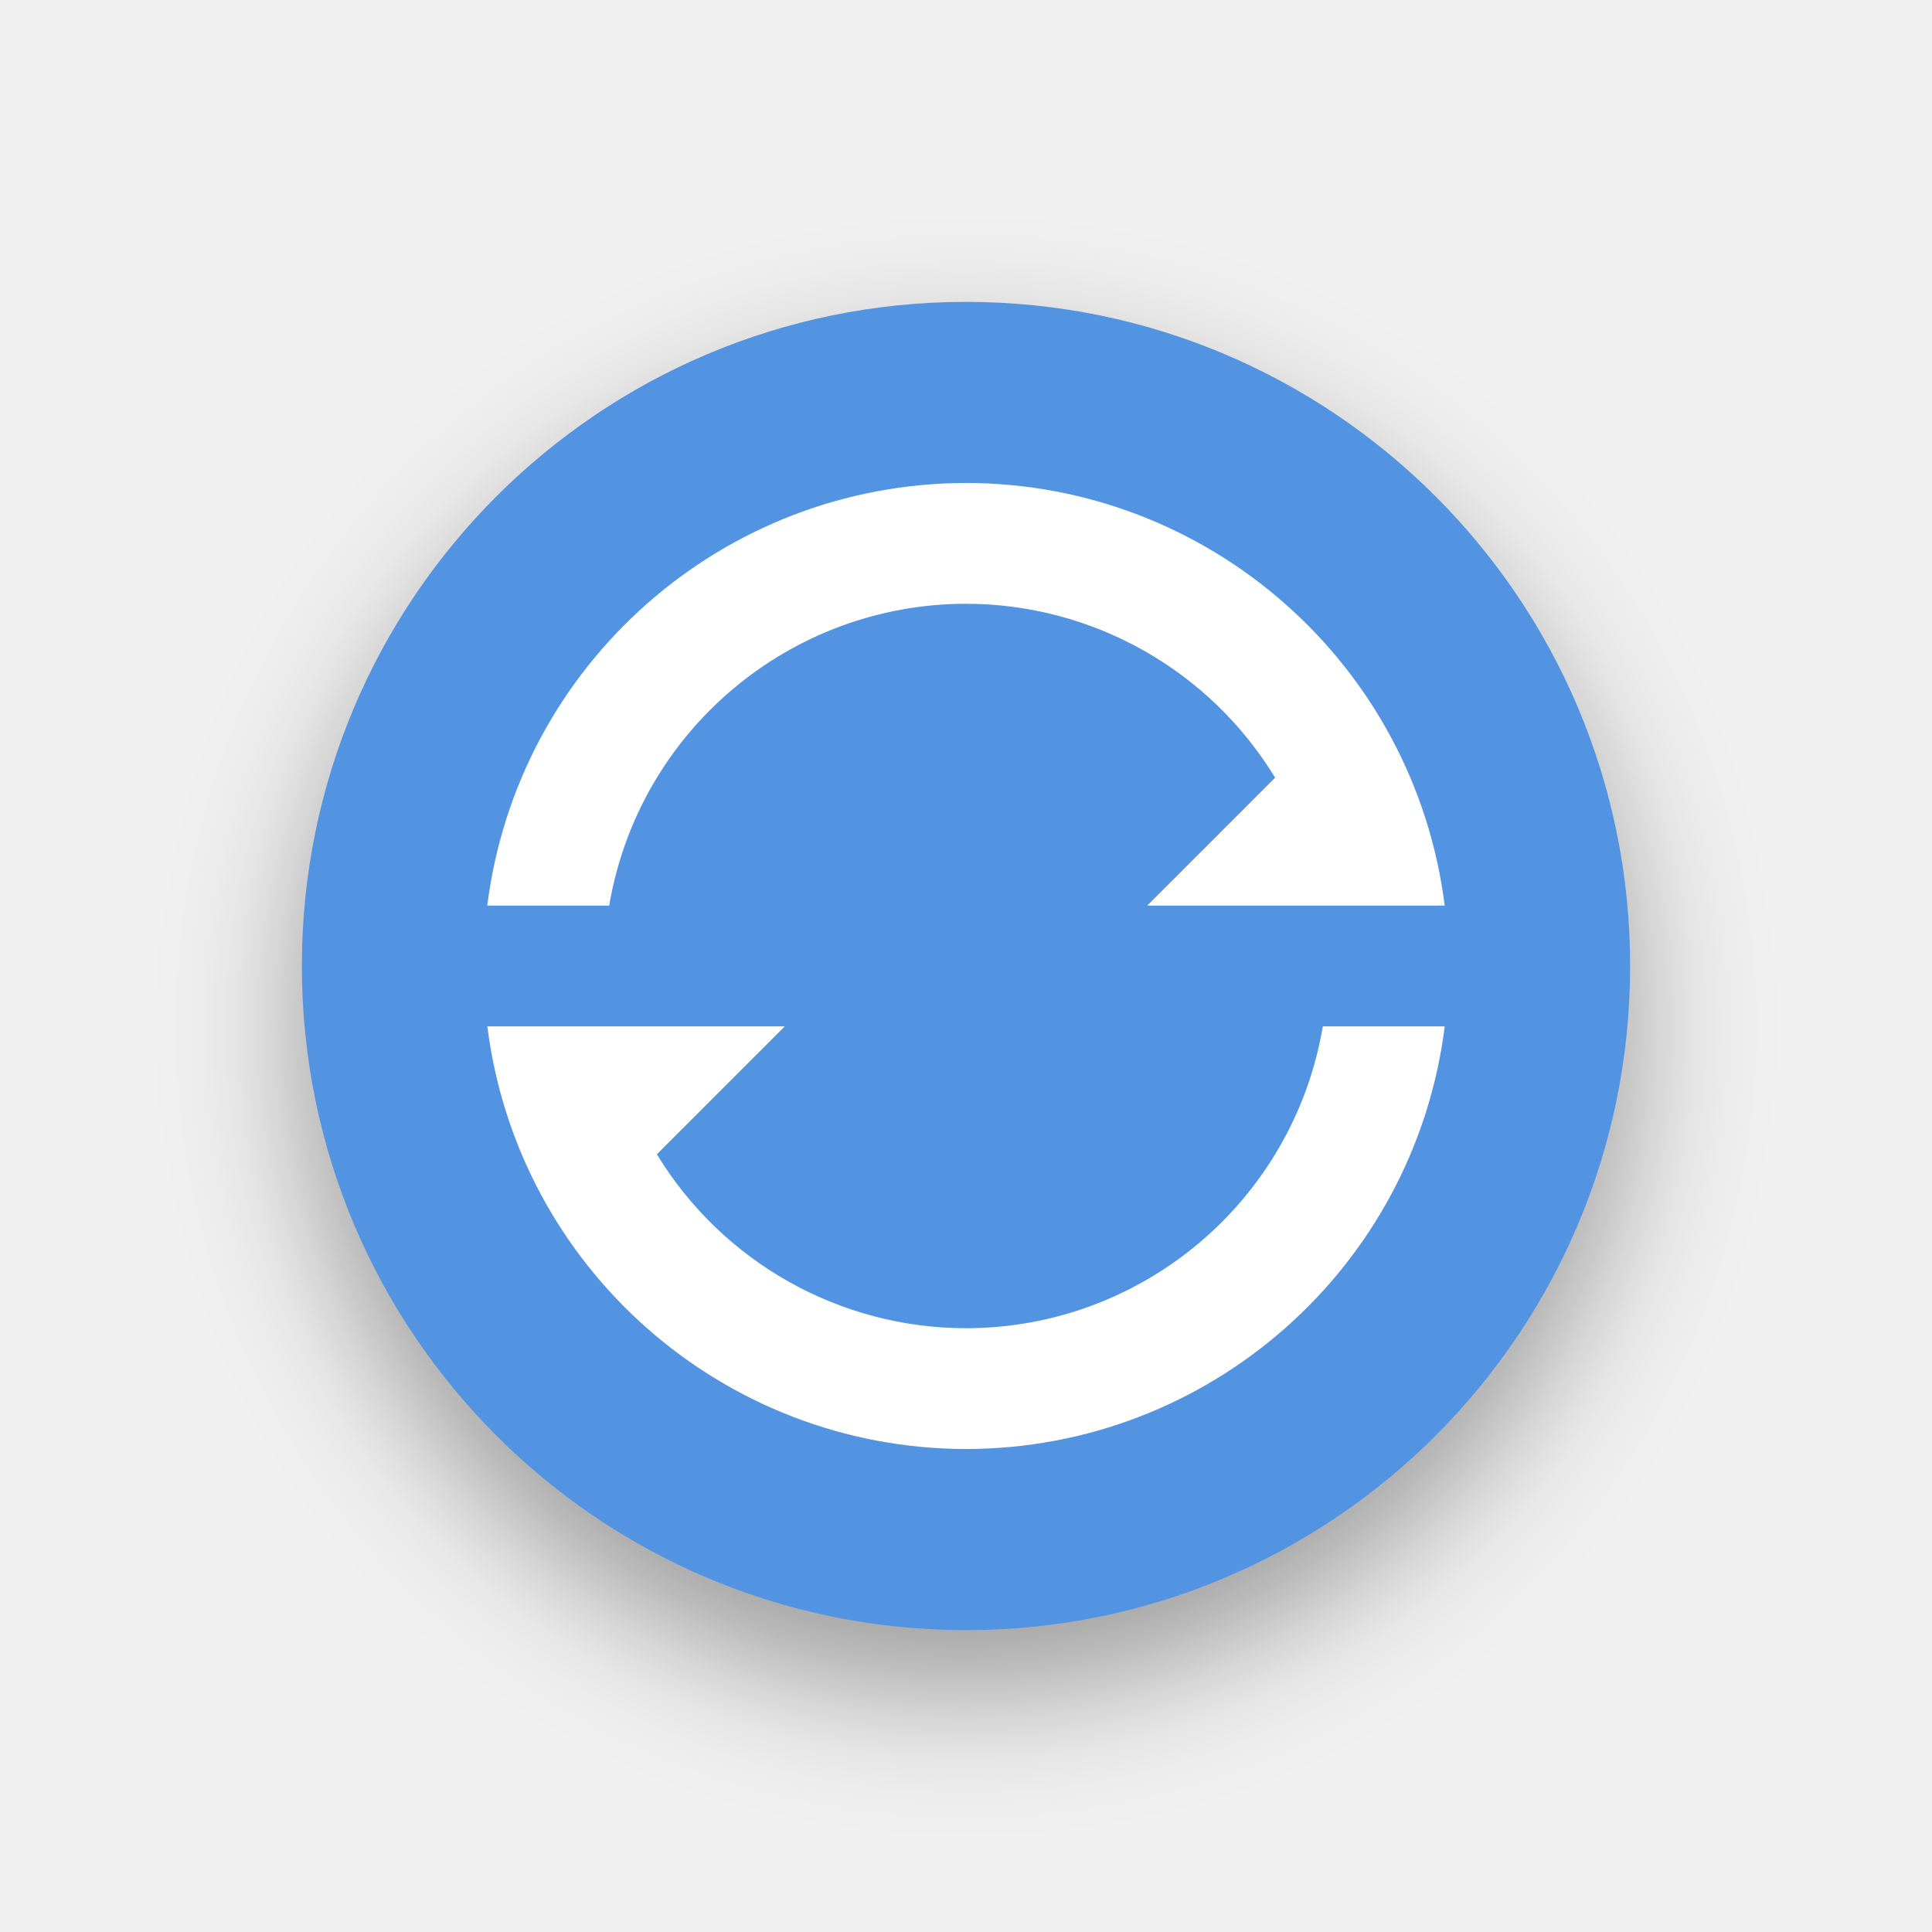
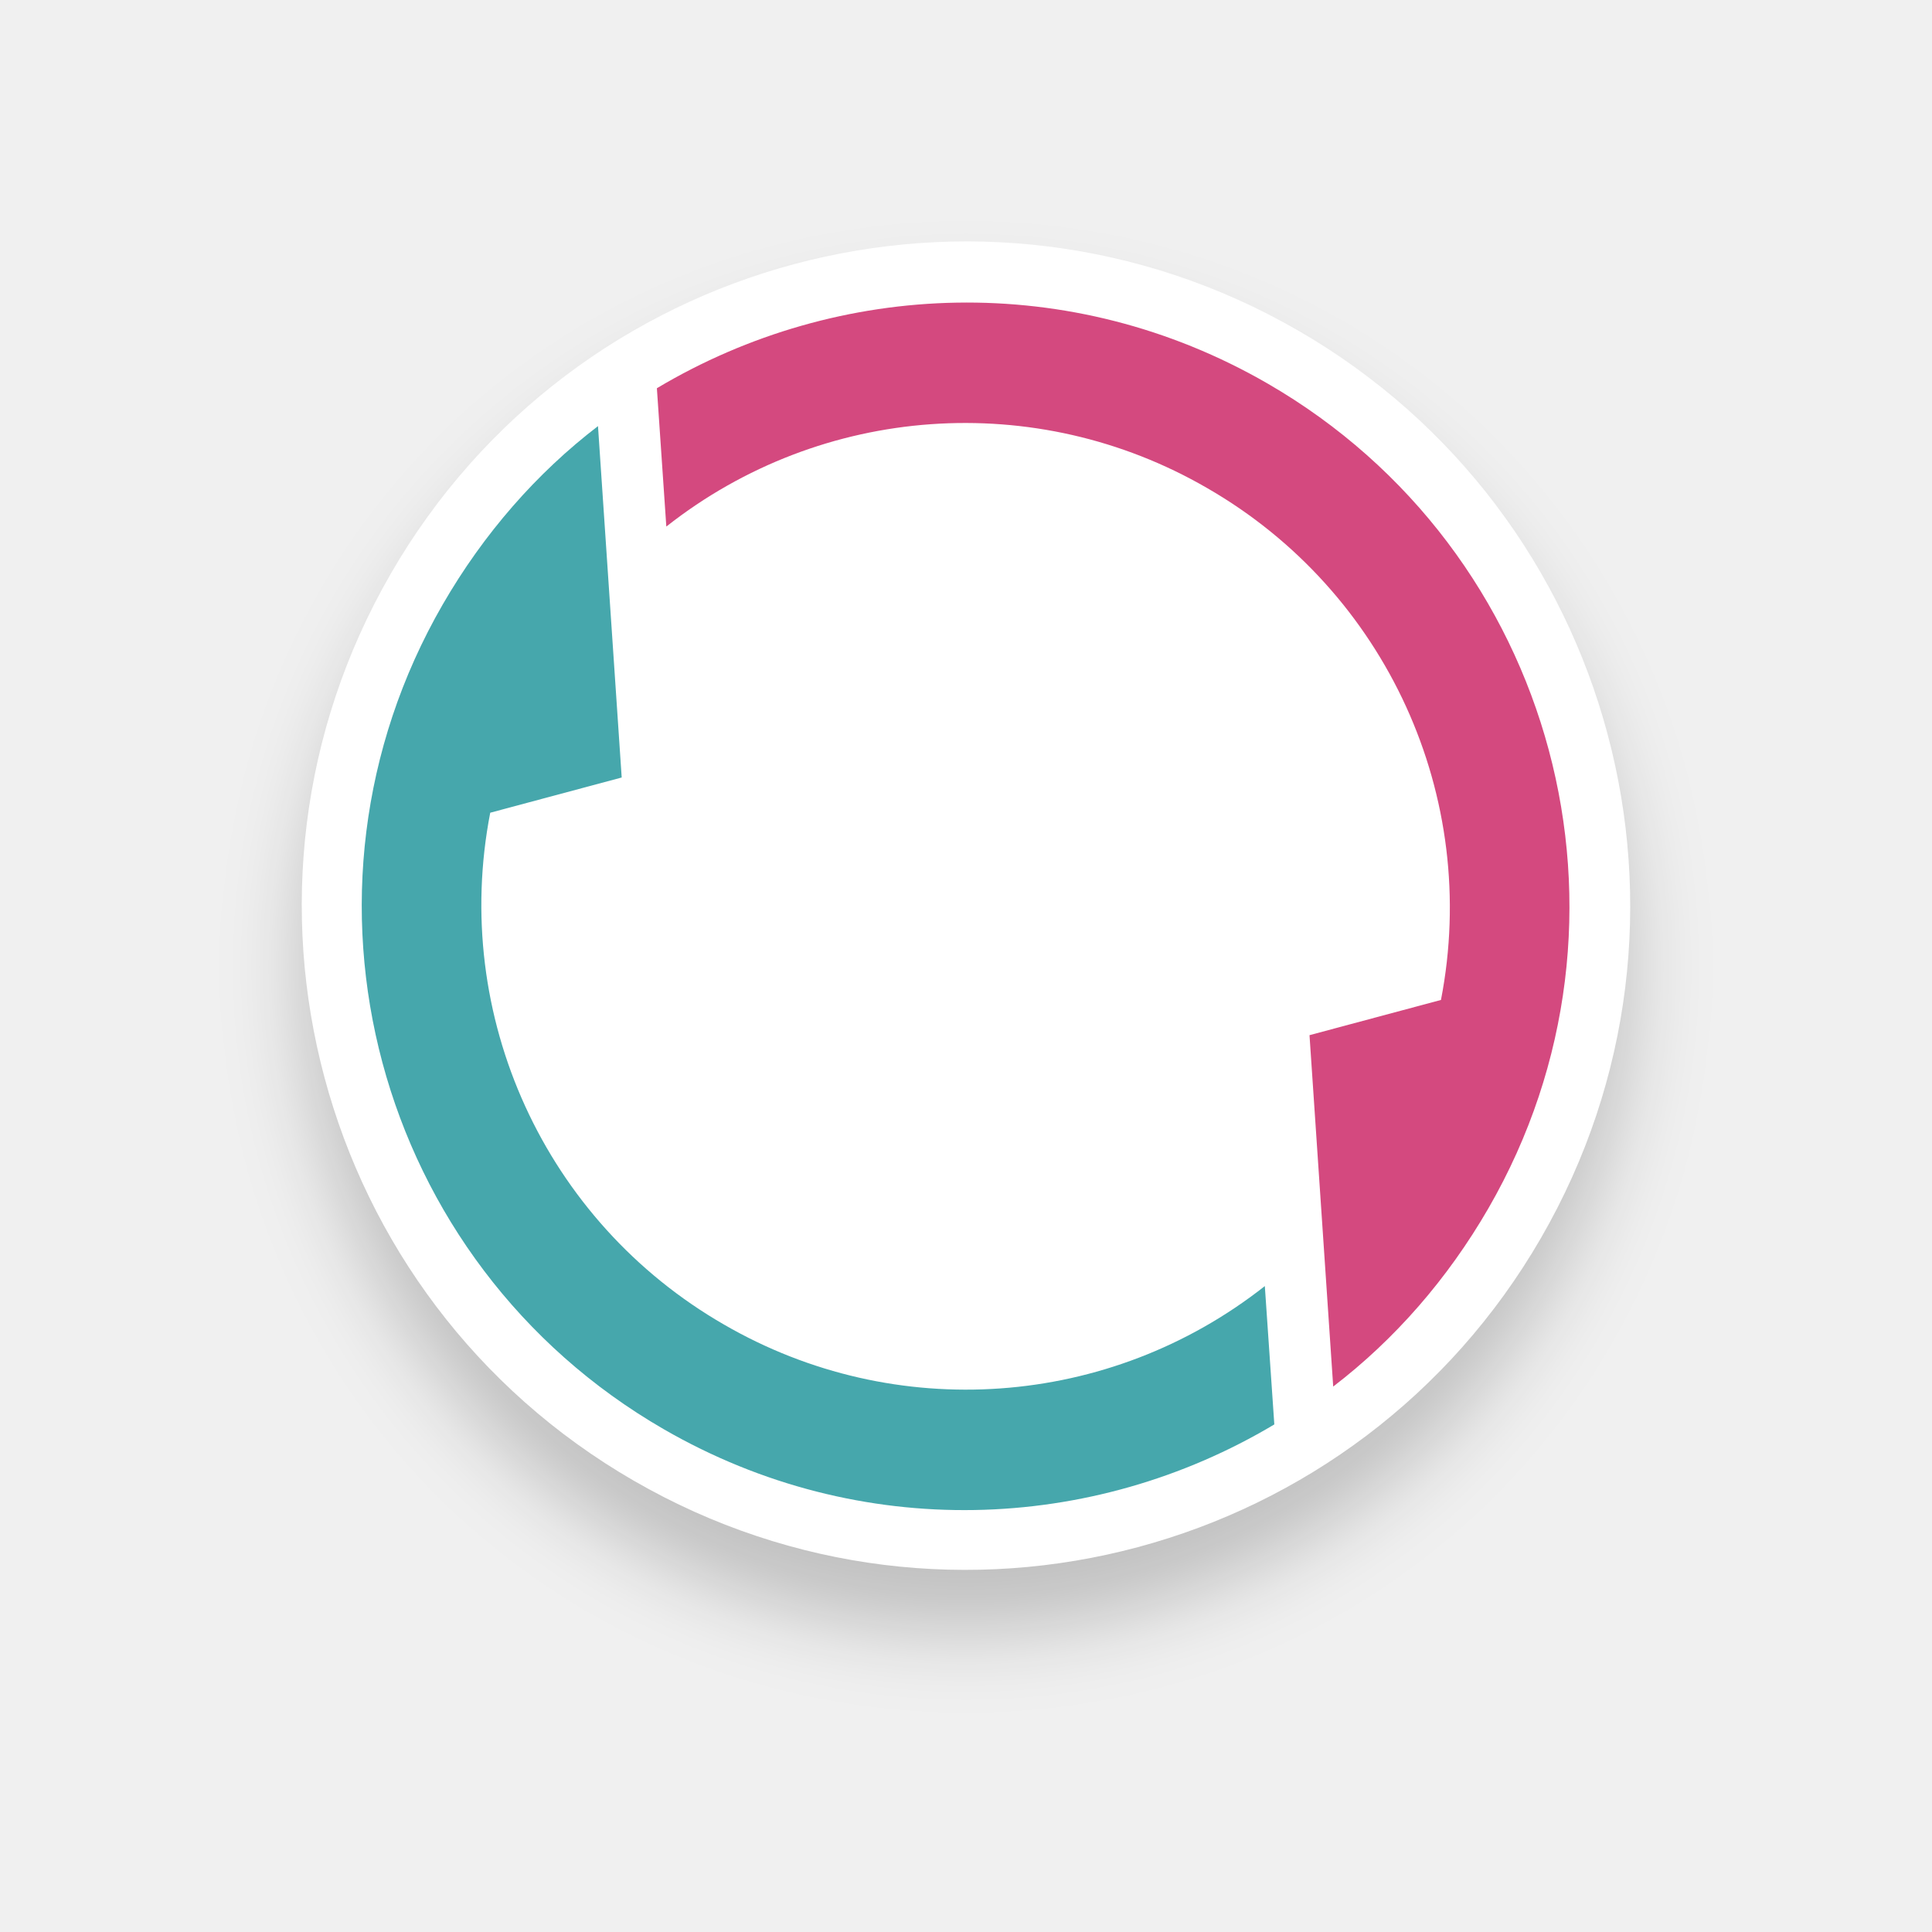
- <svg xmlns="http://www.w3.org/2000/svg" width="32" height="32" viewBox="0 0 32 32" id="svg2" version="1.1">
-   <defs id="defs4">
-     <linearGradient gradientUnits="userSpaceOnUse" gradientTransform="matrix(1.028313,0,0,0.9836115,343.323,796.7172)" x1="17.871" y1="7.669" x2="17.871" y2="17.893" id="linearGradient-colour1">
-       <stop stop-color="#FBB114" offset="0%" id="stop7" />
-       <stop stop-color="#FF9508" offset="100%" id="stop9" />
-     </linearGradient>
-     <linearGradient gradientUnits="userSpaceOnUse" gradientTransform="matrix(0.944652,0,0,1.070723,343.323,796.7172)" x1="23.954" y1="8.61" x2="23.954" y2="19.256" id="linearGradient-colour2">
-       <stop stop-color="#FF645D" offset="0%" id="stop12" />
-       <stop stop-color="#FF4332" offset="100%" id="stop14" />
-     </linearGradient>
-     <linearGradient gradientUnits="userSpaceOnUse" gradientTransform="matrix(1.103708,0,0,0.9164209,343.323,796.7172)" x1="20.127" y1="19.205" x2="20.127" y2="29.033" id="linearGradient-colour3">
-       <stop stop-color="#CA70E1" offset="0%" id="stop17" />
-       <stop stop-color="#B452CB" offset="100%" id="stop19" />
-     </linearGradient>
-     <linearGradient gradientUnits="userSpaceOnUse" gradientTransform="matrix(1.028313,0,0,0.9836116,343.323,796.7172)" x1="16.36" y1="17.893" x2="16.36" y2="28.118" id="linearGradient-colour4">
-       <stop stop-color="#14ADF6" offset="0%" id="stop22" />
-       <stop stop-color="#1191F4" offset="100%" id="stop24" />
-     </linearGradient>
-     <linearGradient gradientUnits="userSpaceOnUse" gradientTransform="matrix(0.944652,0,0,1.070723,343.323,796.7172)" x1="13.308" y1="13.619" x2="13.308" y2="24.265" id="linearGradient-colour5">
-       <stop stop-color="#52CF30" offset="0%" id="stop27" />
-       <stop stop-color="#3BBD1C" offset="100%" id="stop29" />
-     </linearGradient>
-     <linearGradient gradientUnits="userSpaceOnUse" gradientTransform="matrix(1.103708,0,0,0.9164209,343.323,796.7172)" x1="11.766" y1="9.377" x2="11.766" y2="19.205" id="linearGradient-colour6">
-       <stop stop-color="#FFD305" offset="0%" id="stop32" />
-       <stop stop-color="#FDCF01" offset="100%" id="stop34" />
-     </linearGradient>
-     <filter style="color-interpolation-filters:sRGB" id="filter959" x="-0.12" width="1.24" y="-0.12" height="1.24">
-       <feGaussianBlur stdDeviation="1.1" id="feGaussianBlur961" />
-     </filter>
-   </defs>
-   <g id="layer1" transform="translate(0,-1020.362)">
-     <path id="path921" d="m 16,1026.362 a 11,11 0 0 0 -11,11 11,11 0 0 0 11,11 11,11 0 0 0 11,-11 11,11 0 0 0 -11,-11 z m 0,4 a 7,7 0 0 1 7,7 7,7 0 0 1 -7,7 7,7 0 0 1 -7,-7 7,7 0 0 1 7,-7 z" style="opacity:0.35;fill:#000000;fill-opacity:1;stroke:none;stroke-width:2.444;stroke-linecap:round;stroke-linejoin:round;stroke-miterlimit:4;stroke-dasharray:none;stroke-opacity:1;paint-order:stroke fill markers;filter:url(#filter959)" />
-     <circle style="opacity:1;fill:#5294e2;fill-opacity:1;stroke:none;stroke-width:2.436;stroke-linecap:round;stroke-linejoin:round;stroke-miterlimit:4;stroke-dasharray:none;stroke-opacity:1;paint-order:stroke fill markers" id="path838" cx="16" cy="1036.362" r="11" />
-     <g id="g40" transform="rotate(45,16,1036.362)">
-       <path id="circle854" d="m 11.101,1042.675 c 3.182,2.47 7.704,2.189 10.556,-0.656 2.846,-2.852 3.128,-7.374 0.657,-10.557 l -1.428,1.428 c 1.695,2.385 1.423,5.644 -0.644,7.715 -1.481,1.478 -3.624,2.077 -5.657,1.583 v -2.997 z" style="opacity:1;fill:#ffffff;fill-opacity:1;stroke:none;stroke-width:1.772;stroke-linecap:round;stroke-linejoin:round;stroke-miterlimit:4;stroke-dasharray:none;stroke-opacity:1;paint-order:stroke fill markers" />
-       <path style="opacity:1;fill:#ffffff;fill-opacity:1;stroke:none;stroke-width:1.772;stroke-linecap:round;stroke-linejoin:round;stroke-miterlimit:4;stroke-dasharray:none;stroke-opacity:1;paint-order:stroke fill markers" d="m 10.343,1030.705 c -2.846,2.852 -3.128,7.374 -0.657,10.557 l 1.428,-1.428 c -1.695,-2.385 -1.423,-5.644 0.644,-7.715 1.481,-1.478 3.624,-2.077 5.657,-1.583 v 2.997 l 3.484,-3.485 c -3.182,-2.47 -7.704,-2.189 -10.556,0.656 z" id="path870" />
+ <svg xmlns="http://www.w3.org/2000/svg" id="svg11024" height="32" width="32">
+   <filter id="filter7078" color-interpolation-filters="sRGB">
+     <feGaussianBlur id="feGaussianBlur7080" stdDeviation=".657" />
+   </filter>
+   <g id="g24875" transform="translate(-34.025 -1076.324)">
+     <path id="path24865" d="m50.025 1081.337c-6.075 0-11 4.925-11 11s4.925 11 11 11 11-4.925 11-11-4.925-11-11-11" filter="url(#filter7078)" opacity=".2" />
+     <g id="g24873" transform="matrix(.8660254 .5 -.5 .8660254 7.032936 145.7887)">
+       <circle id="circle24867" cx="510" cy="797.362" fill="#fff" r="11" />
+       <path id="path24869" d="m500.75 793.531c-.49 1.18-.75 2.487-.75 3.844 0 5.523 4.477 10 10 10 3.756 0 7.01-2.063 8.719-5.125l-1.282-1.906a7.995 7.995 0 0 1 -7.437 5.031 8.02 8.02 0 0 1 -7.594-5.406l1.594-1.594z" fill="#46a7ac" />
+       <path id="path24871" d="m519.25 801.219c.49-1.18.75-2.487.75-3.844 0-5.523-4.477-10-10-10-3.756 0-7.01 2.063-8.719 5.125l1.281 1.906a7.995 7.995 0 0 1 7.438-5.031 8.02 8.02 0 0 1 7.594 5.406l-1.594 1.594z" fill="#d4497f" />
    </g>
  </g>
+   <path id="hotspot" d="m15-17h1v1h-1z" display="none" fill="#333" stroke-width="1.076" transform="rotate(90)" />
</svg>
